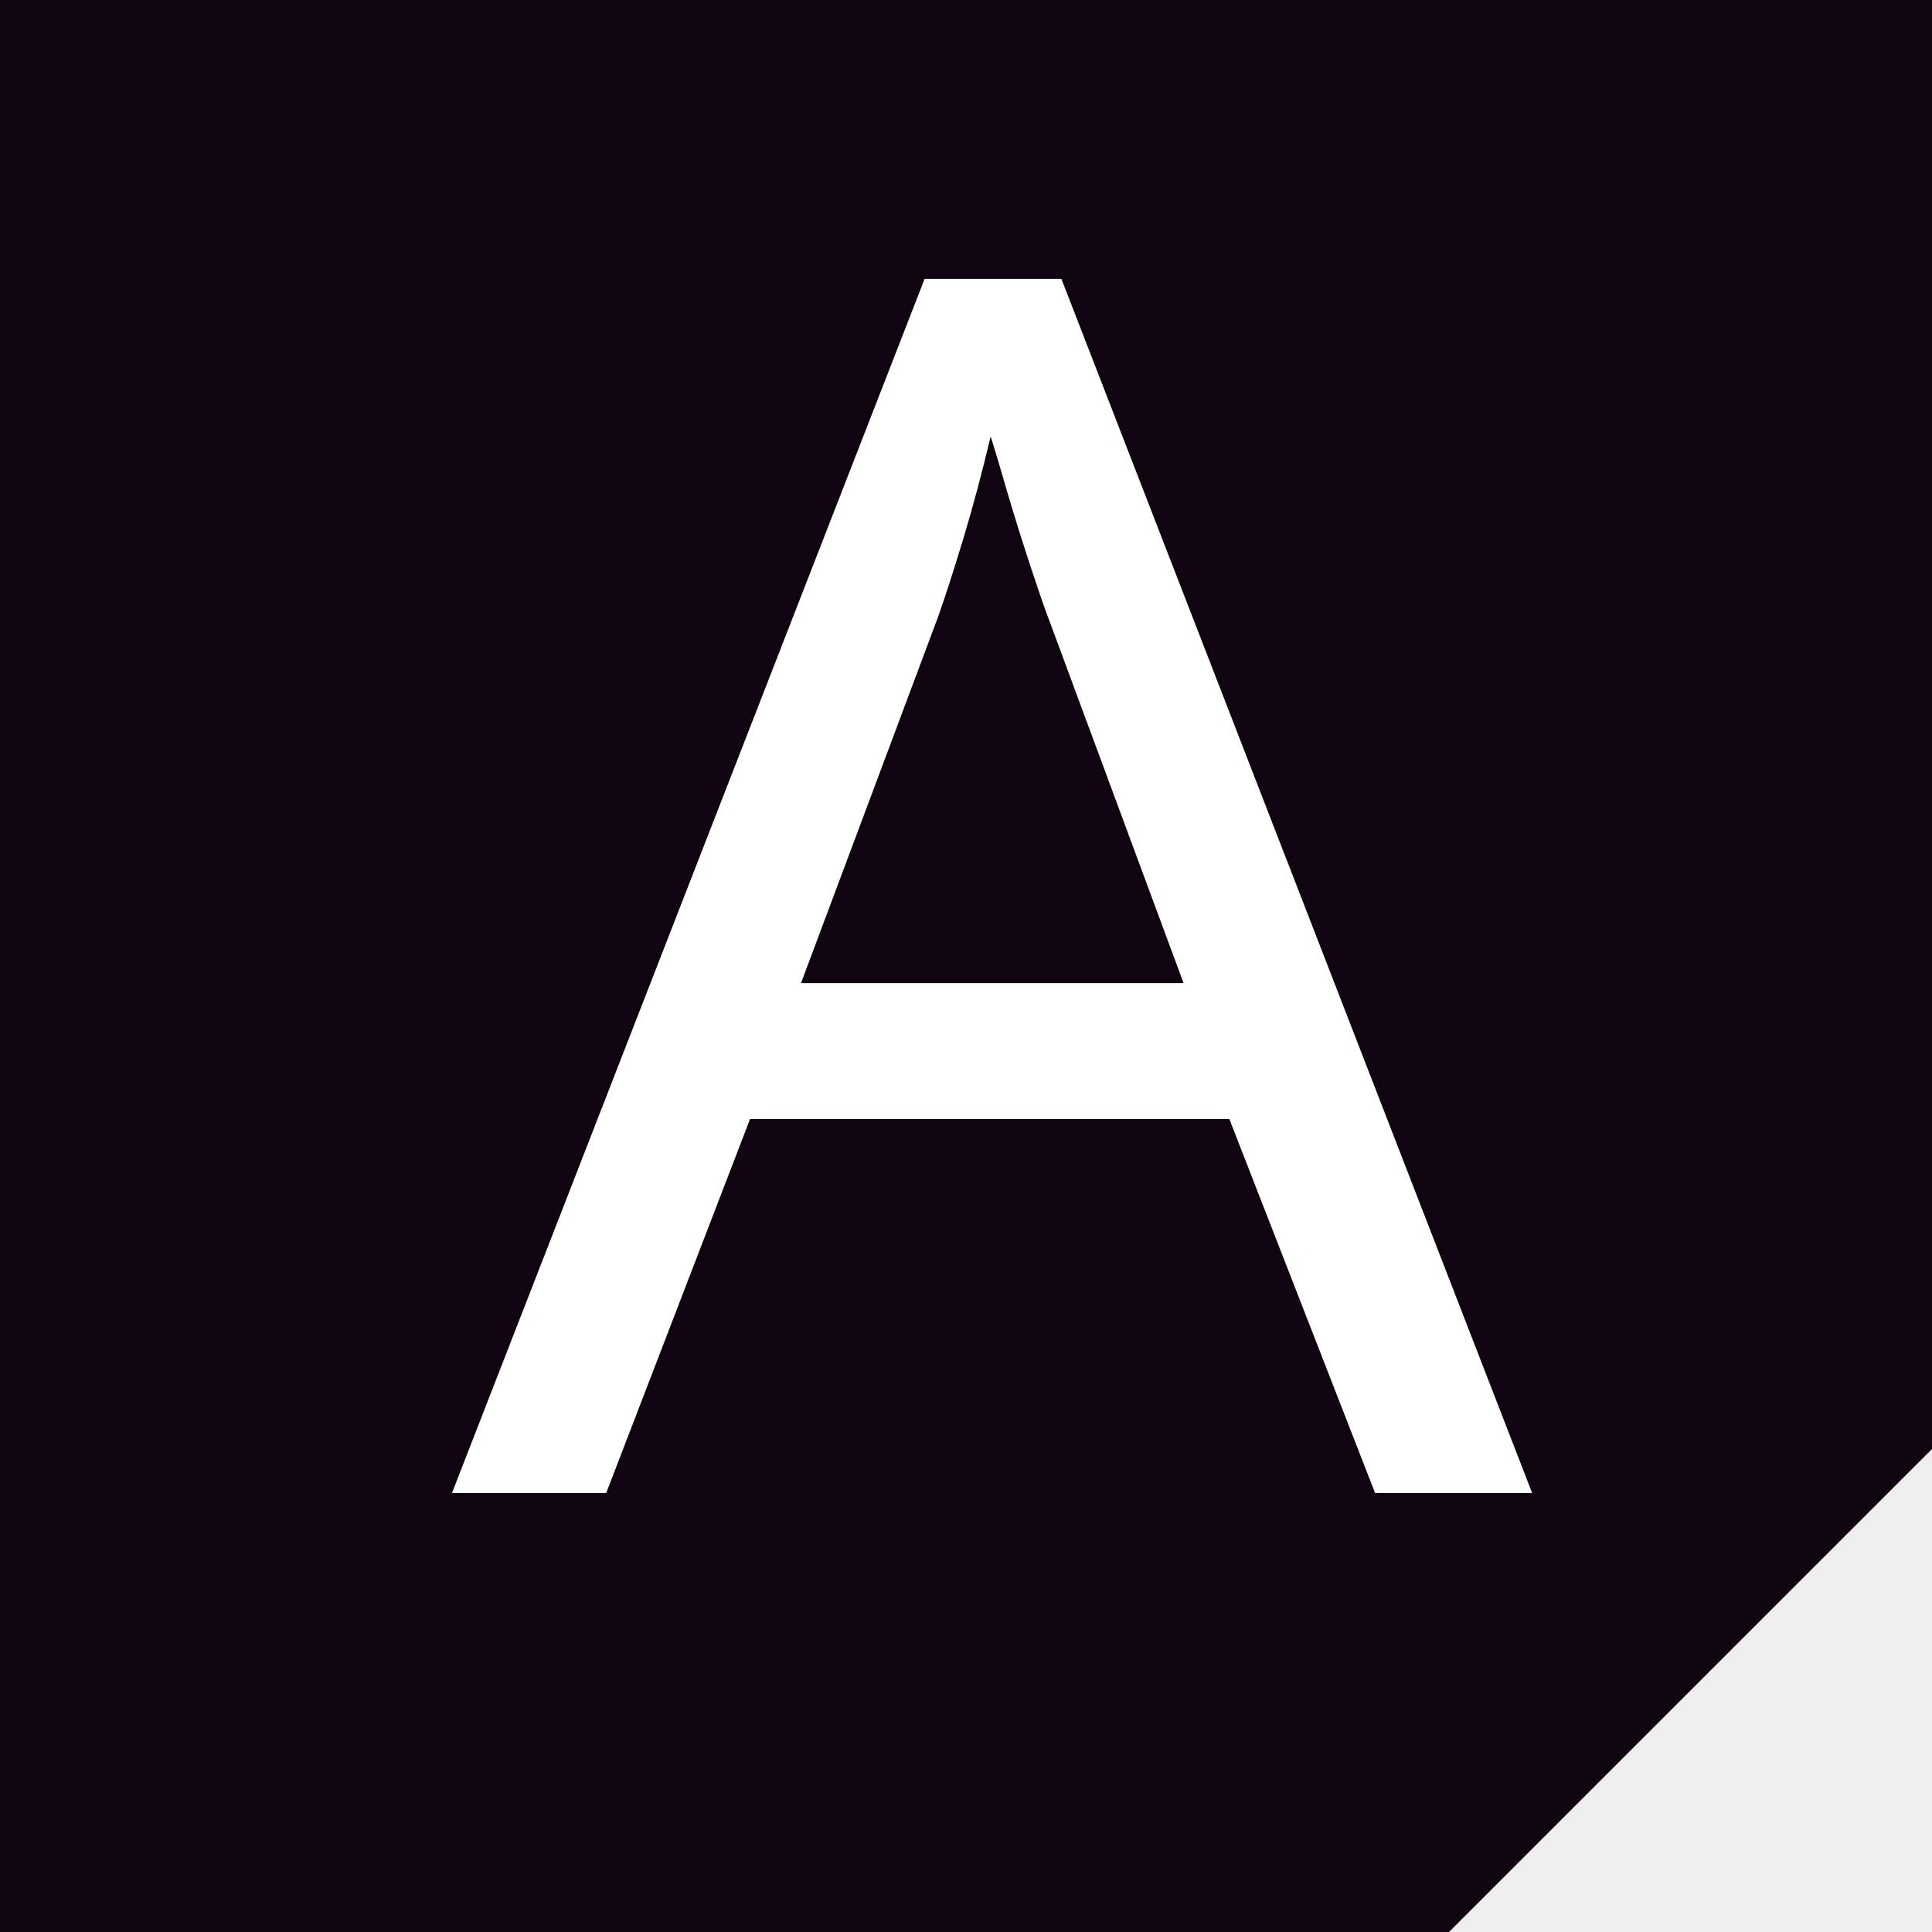
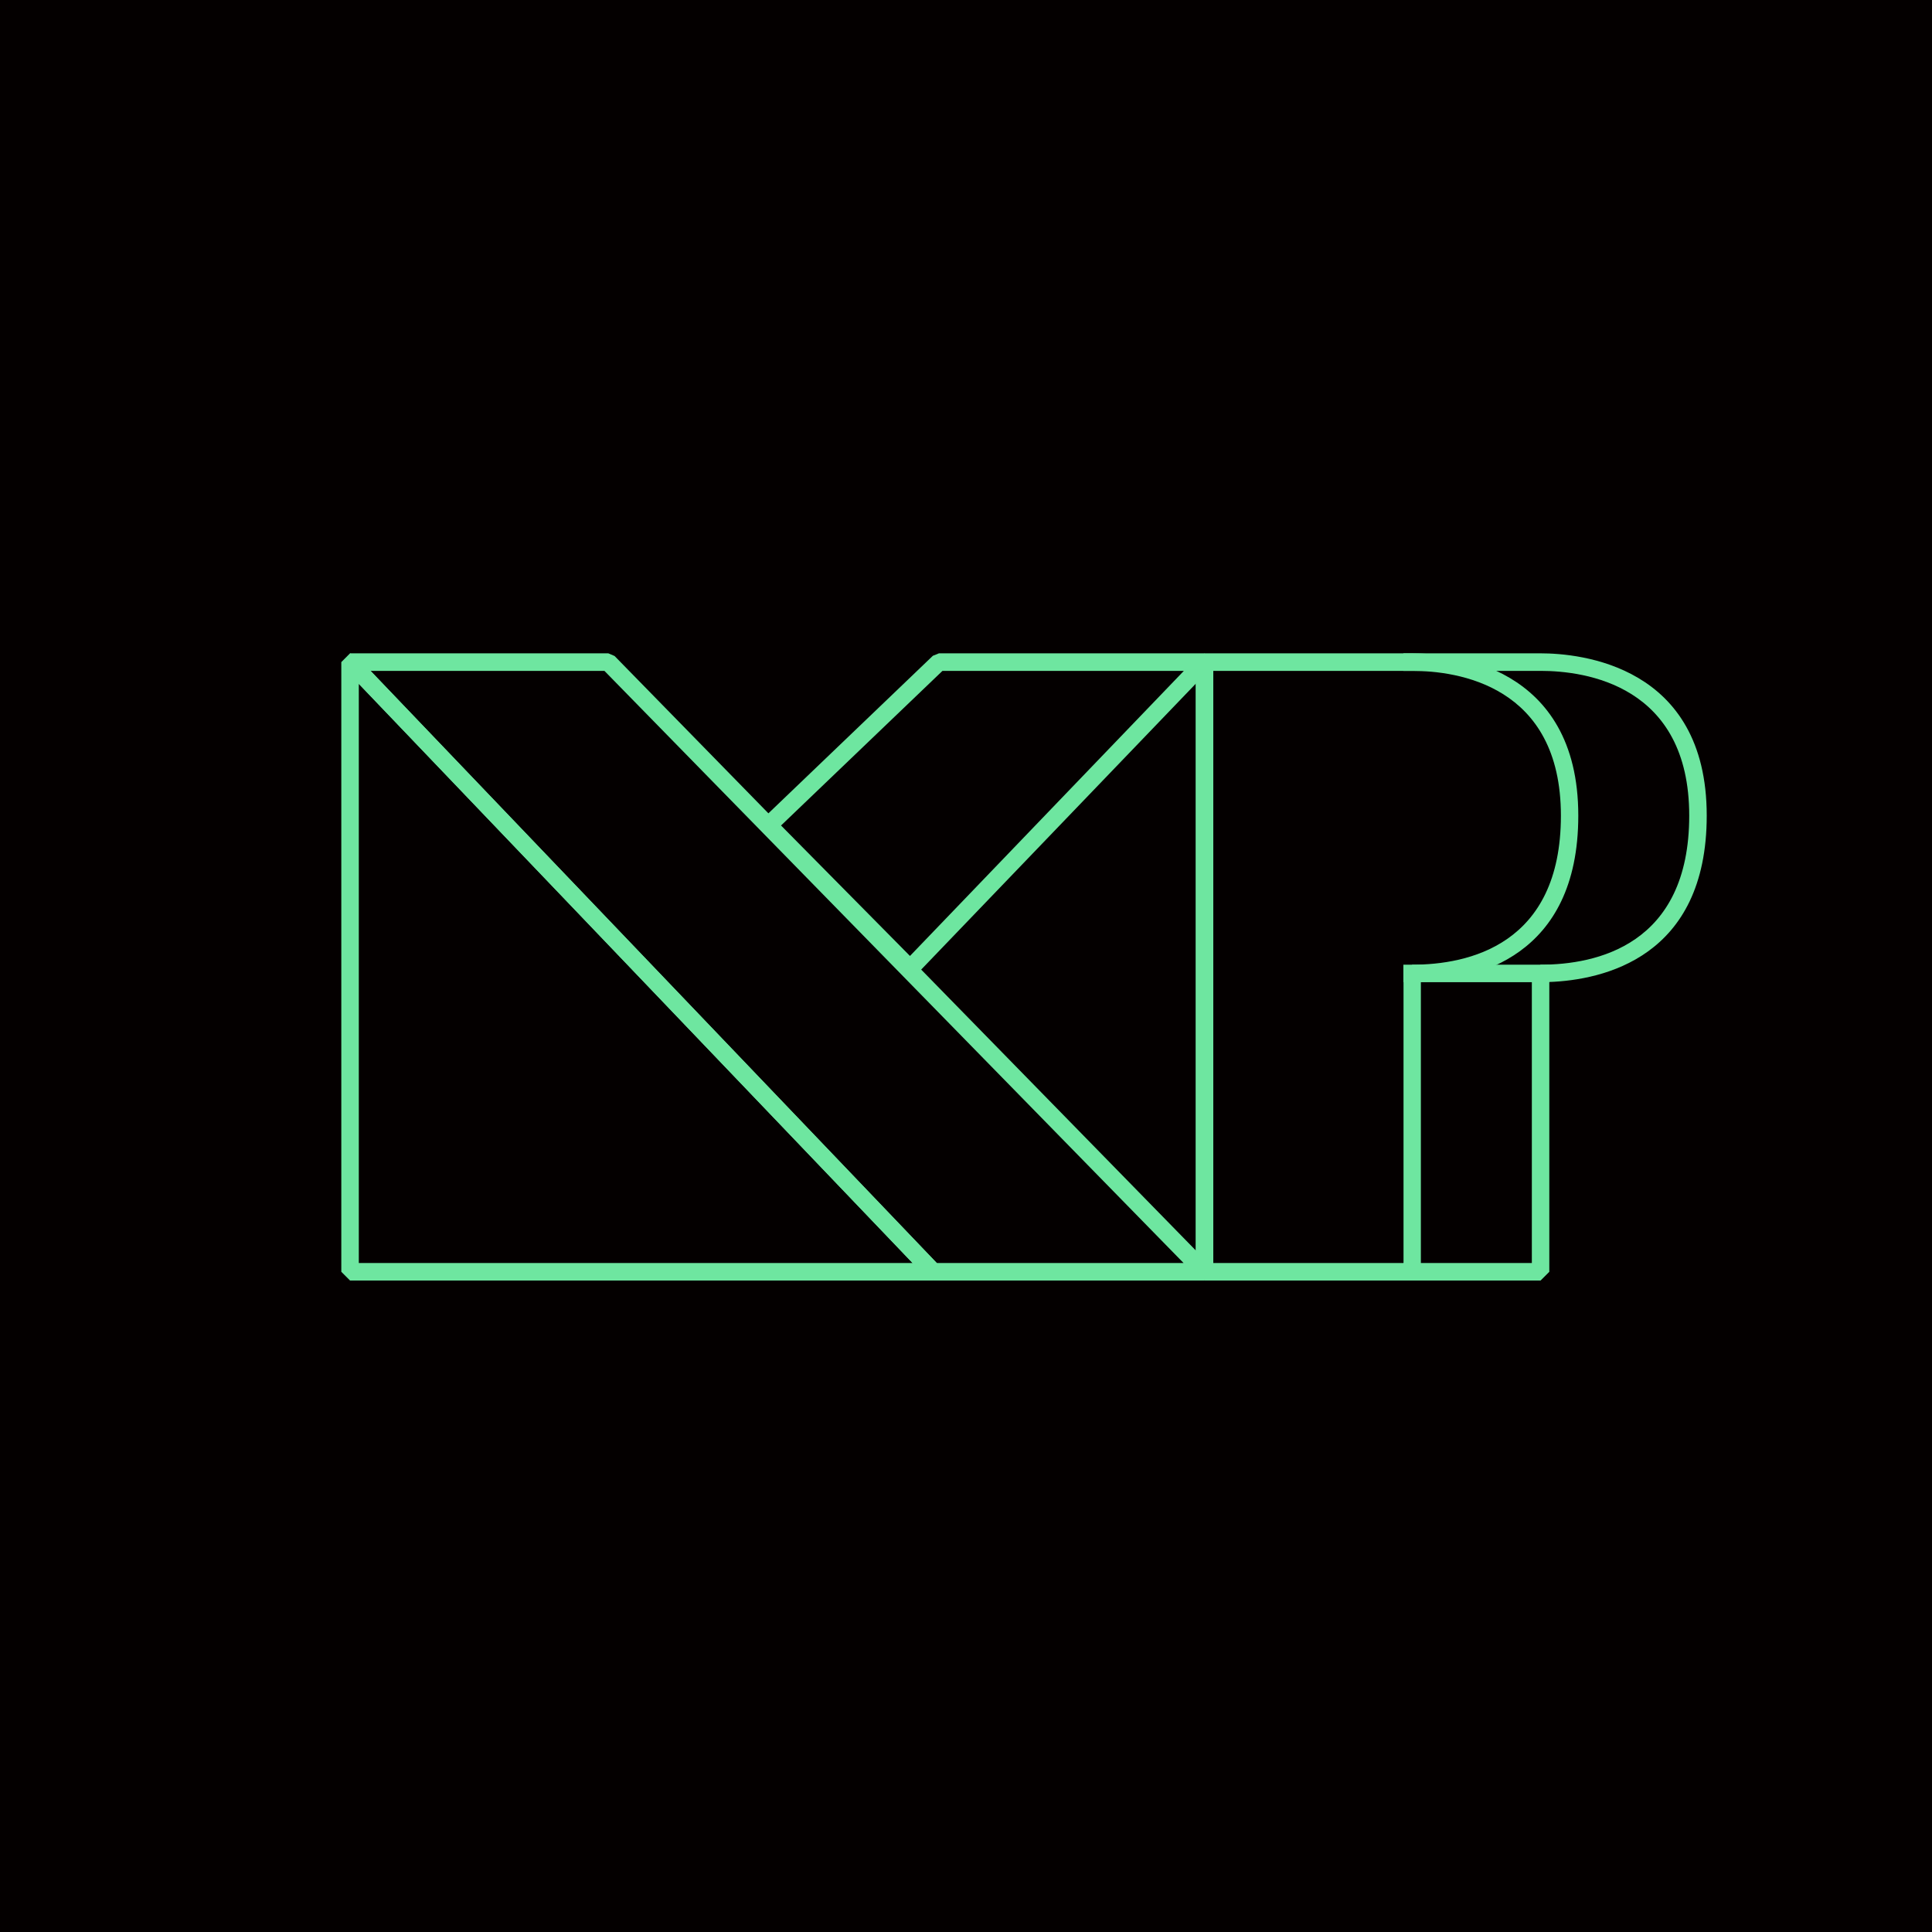
- <svg xmlns="http://www.w3.org/2000/svg" width="64" height="64" fill="none" viewBox="0 0 64 64" version="1.1" id="svg6">
-   <defs id="defs10" />
-   <path fill="#111" d="M0 0h64v48L48 64H0V0z" id="path2" style="fill:#110411;fill-opacity:1" />
-   <text xml:space="preserve" style="font-style:normal;font-variant:normal;font-weight:normal;font-stretch:normal;font-size:56.088px;line-height:1.25;font-family:'Cloister Black';-inkscape-font-specification:'Cloister Black, ';letter-spacing:0px;word-spacing:0px;fill:#ffffff;fill-opacity:1;stroke:none;stroke-width:0.657" x="14.974" y="49.457" id="text824">
-     <tspan id="tspan822" x="14.974" y="49.457" style="stroke-width:0.657">A</tspan>
-   </text>
+ <svg xmlns="http://www.w3.org/2000/svg" id="图层_1" data-name="图层 1" viewBox="0 0 500 500">
+   <defs>
+     <style>.cls-1{fill:#040000;}.cls-2{fill:#6ee6a0;}</style>
+   </defs>
+   <rect class="cls-1" x="-2.85" y="-1.32" width="507.37" height="505.42" />
+   <path class="cls-2" d="M241.47,331.4H90.59l-2.26-2.26V171.35l2.26-2.27,1.64.7L243.11,327.57ZM92.86,326.87H236.17L92.86,177Z" />
+   <path class="cls-2" d="M311.7,331.4H241.47l-1.63-.7L89,172.92l1.64-3.84h66.79l1.62.69L313.32,327.55Zm-69.26-4.53h63.87L156.42,173.62H95.9Z" />
+   <path class="cls-2" d="M233.91,252.24l-36.63-37.05.05-3.23,44.1-42.25,1.57-.63h68.7l1.63,3.84-76.17,79.3Zm-31.78-38.6L235.5,247.4l70.88-73.78H243.91Z" />
+   <path class="cls-2" d="M365.46,331.4H311.7l-2.27-2.26V171.35l2.27-2.27h53.76c10.08,0,43,3,43,42,0,36.78-26.88,42.54-40.74,43.06v75ZM314,326.87h49.23V251.93l2.27-2.27c14.36,0,38.46-5,38.46-38.57,0-33.82-26.9-37.47-38.46-37.47H314Z" />
+   <path class="cls-2" d="M398.7,331.4H363.19v-4.53h33.25V251.93l2.26-2.27c14.37,0,38.47-5,38.47-38.57,0-33.82-26.9-37.47-38.47-37.47H363.19v-4.54H398.7c10.09,0,43,3,43,42,0,36.78-26.88,42.54-40.74,43.06v75Z" />
+   <rect class="cls-2" x="363.19" y="249.66" width="37.78" height="4.53" />
</svg>
